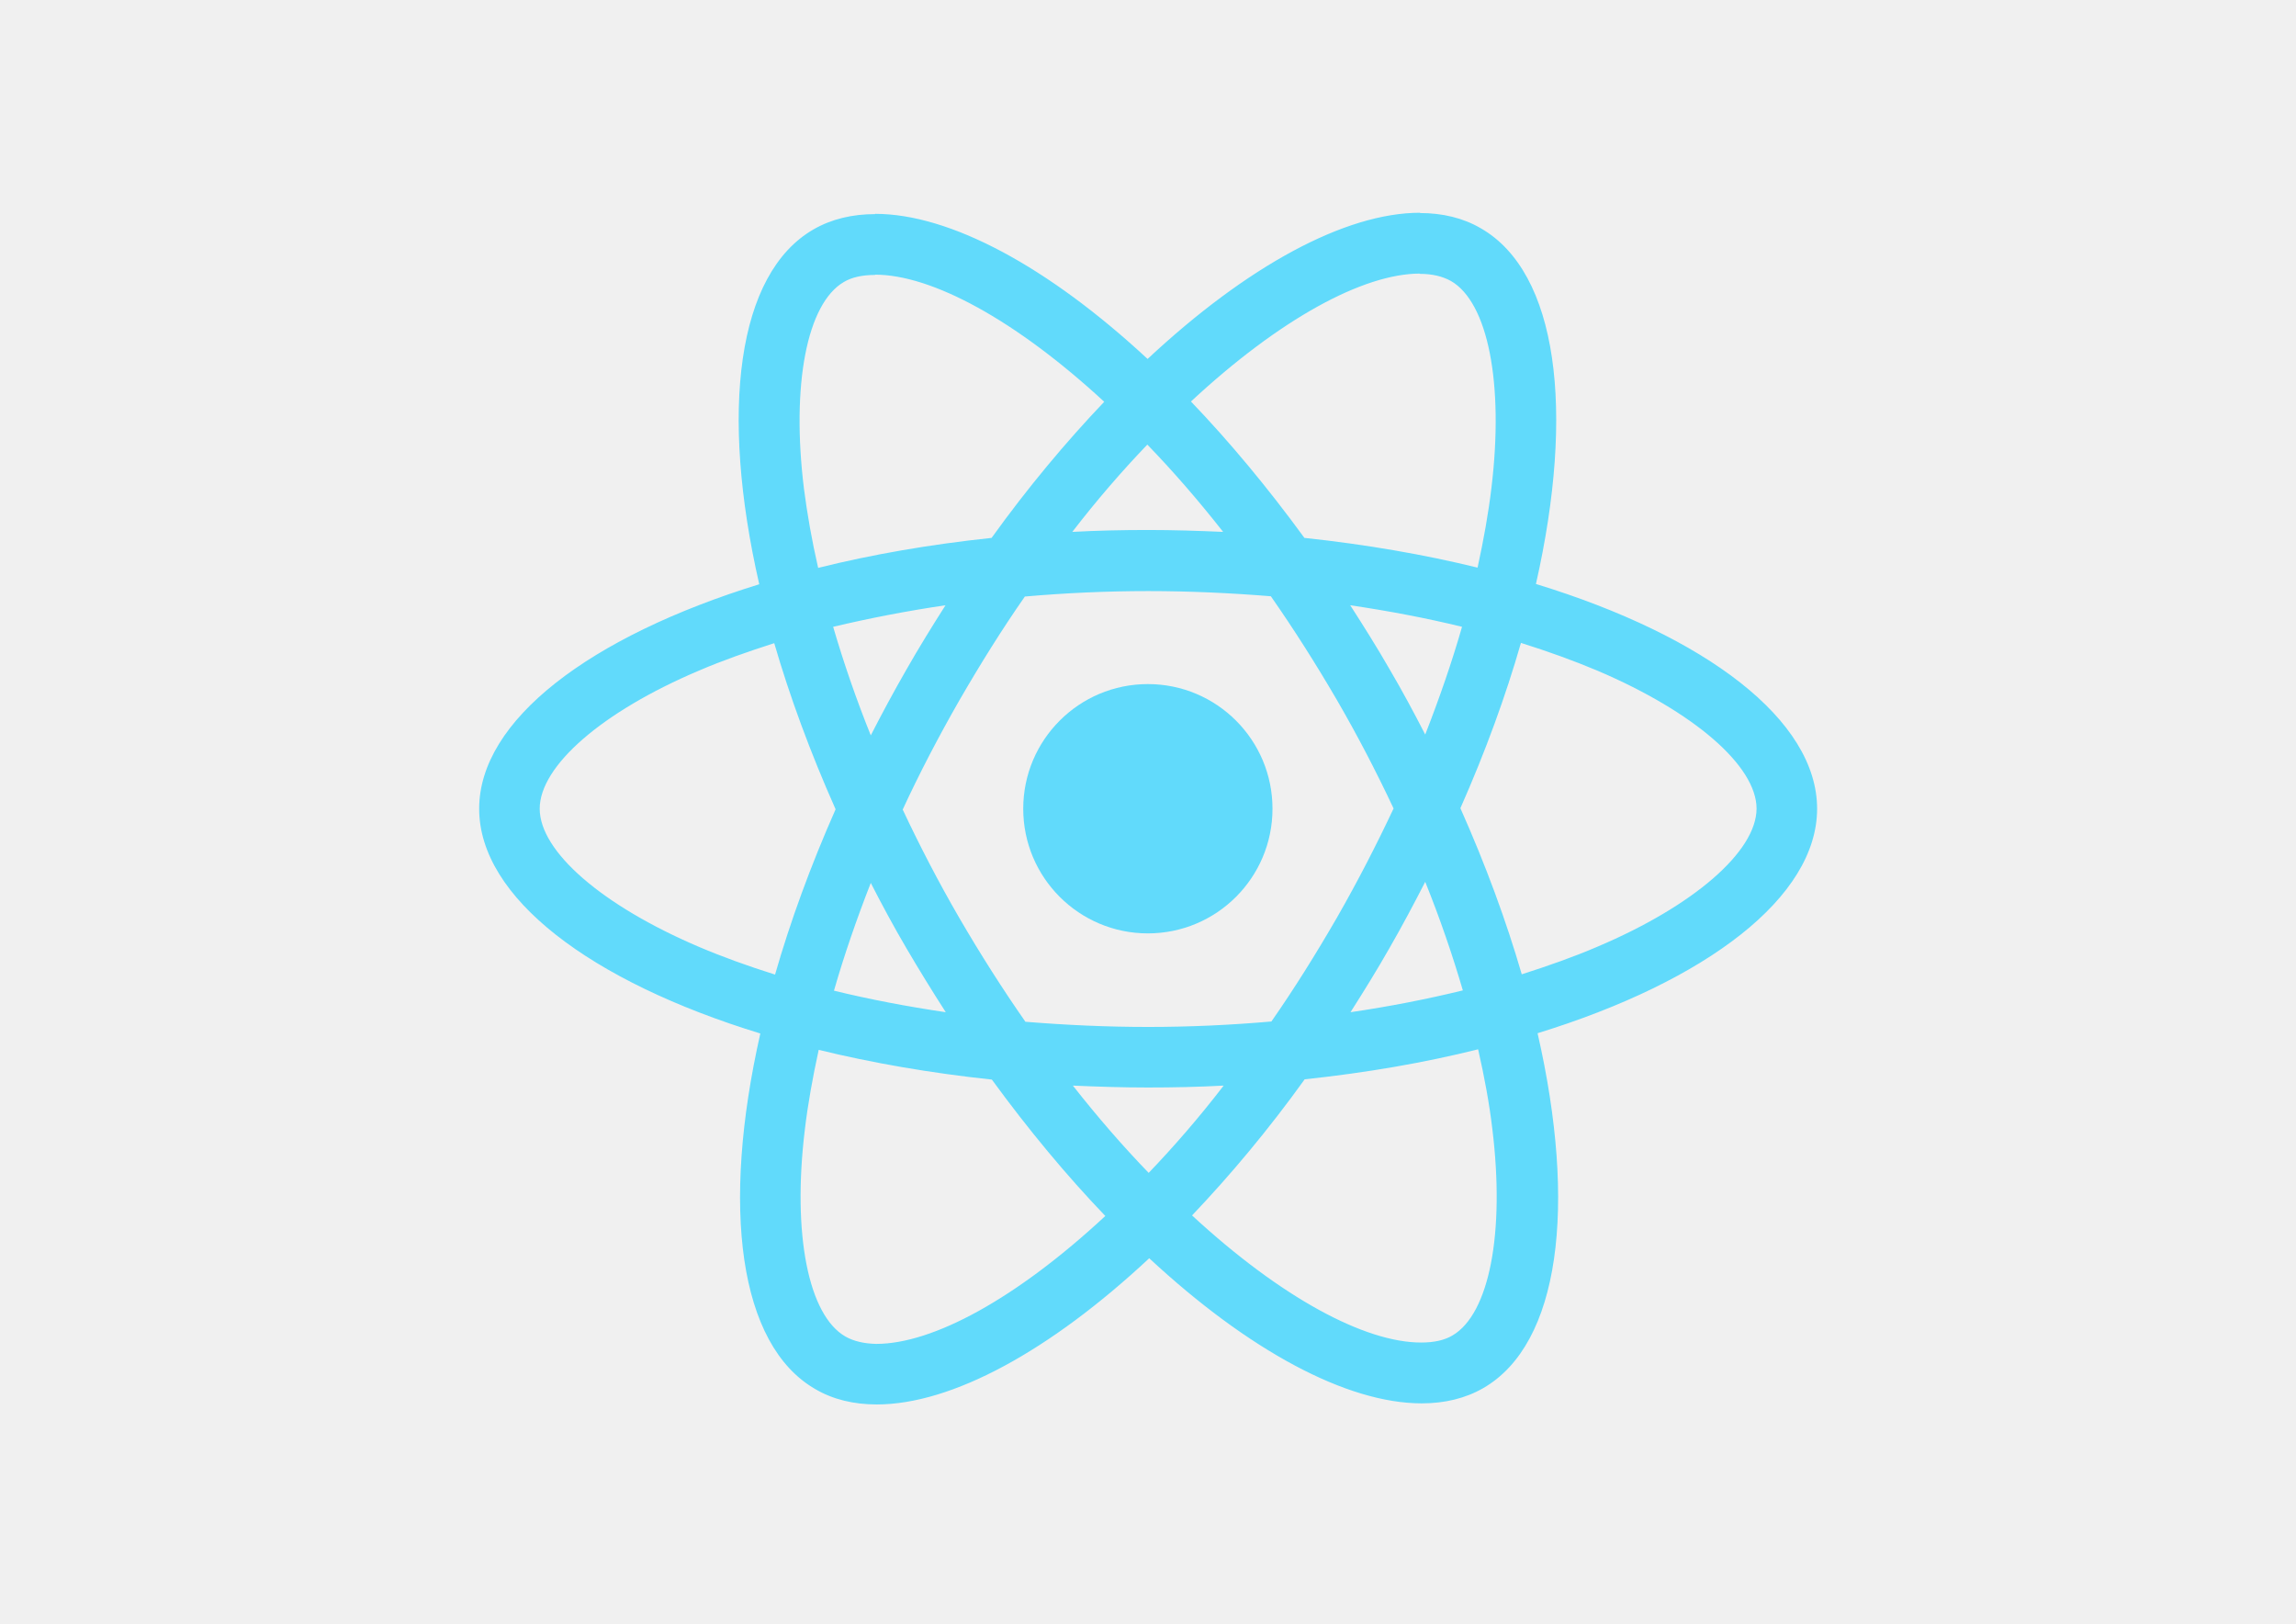
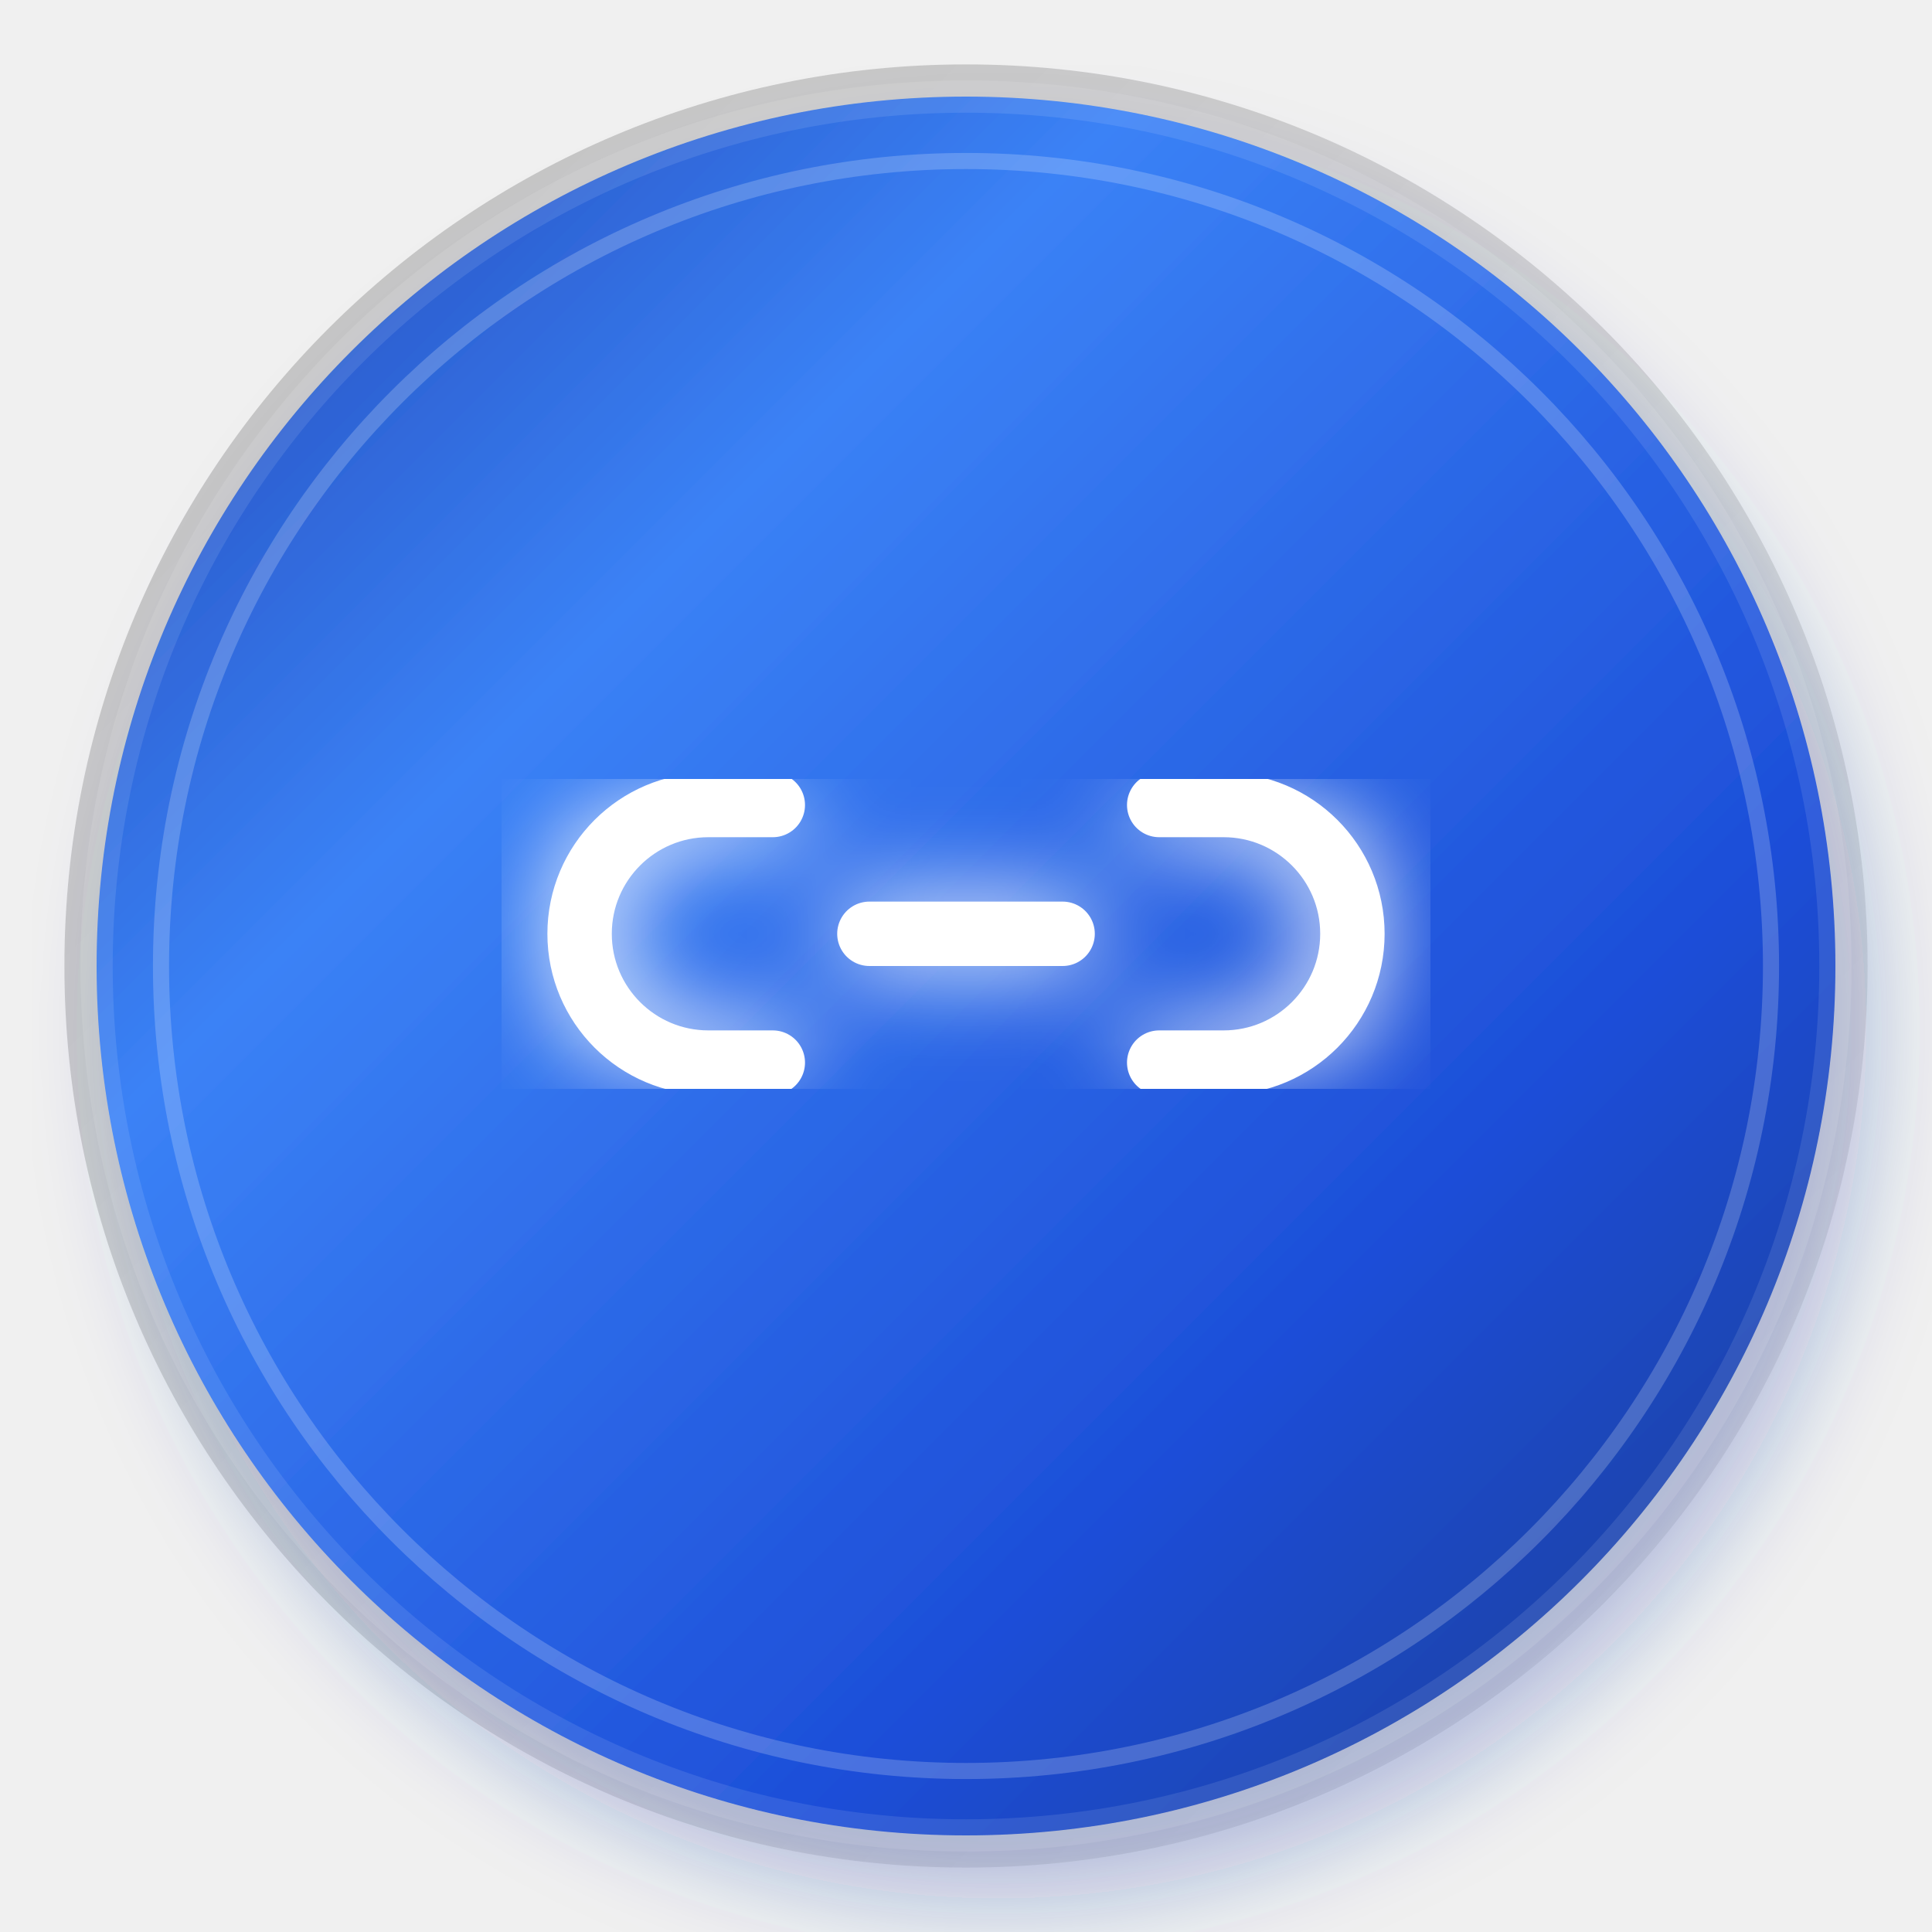
- <svg xmlns="http://www.w3.org/2000/svg" viewBox="0 0 841.9 595.3">
-   <g fill="#61DAFB">
-     <path d="M666.3 296.5c0-32.5-40.7-63.3-103.1-82.4 14.4-63.6 8-114.2-20.2-130.4-6.5-3.8-14.1-5.6-22.4-5.6v22.3c4.6 0 8.3.9 11.4 2.6 13.6 7.8 19.5 37.5 14.9 75.7-1.1 9.4-2.9 19.3-5.1 29.4-19.6-4.8-41-8.5-63.5-10.9-13.5-18.5-27.5-35.3-41.6-50 32.6-30.3 63.2-46.9 84-46.9V78c-27.5 0-63.5 19.6-99.9 53.6-36.4-33.8-72.4-53.2-99.9-53.2v22.3c20.7 0 51.4 16.5 84 46.6-14 14.7-28 31.4-41.3 49.9-22.6 2.4-44 6.1-63.6 11-2.3-10-4-19.7-5.2-29-4.7-38.2 1.1-67.9 14.6-75.8 3-1.8 6.9-2.6 11.5-2.6V78.5c-8.4 0-16 1.8-22.6 5.6-28.1 16.2-34.4 66.7-19.9 130.1-62.2 19.2-102.7 49.9-102.7 82.3 0 32.5 40.7 63.3 103.1 82.4-14.4 63.6-8 114.2 20.2 130.4 6.5 3.8 14.1 5.6 22.5 5.6 27.5 0 63.5-19.6 99.9-53.6 36.4 33.8 72.4 53.2 99.9 53.2 8.4 0 16-1.8 22.6-5.6 28.1-16.2 34.4-66.7 19.9-130.1 62-19.1 102.5-49.9 102.5-82.3zm-130.2-66.7c-3.7 12.9-8.3 26.2-13.5 39.5-4.1-8-8.4-16-13.1-24-4.6-8-9.5-15.8-14.4-23.4 14.2 2.1 27.9 4.7 41 7.9zm-45.8 106.5c-7.8 13.5-15.8 26.3-24.1 38.2-14.9 1.3-30 2-45.2 2-15.1 0-30.2-.7-45-1.9-8.3-11.9-16.4-24.6-24.2-38-7.6-13.1-14.5-26.4-20.8-39.8 6.2-13.4 13.2-26.8 20.7-39.9 7.8-13.5 15.8-26.3 24.1-38.2 14.9-1.3 30-2 45.2-2 15.1 0 30.2.7 45 1.9 8.3 11.9 16.4 24.6 24.2 38 7.6 13.1 14.5 26.4 20.8 39.8-6.3 13.4-13.2 26.8-20.7 39.9zm32.3-13c5.4 13.4 10 26.8 13.8 39.8-13.1 3.2-26.9 5.9-41.2 8 4.9-7.7 9.8-15.6 14.4-23.7 4.6-8 8.9-16.1 13-24.1zM421.2 430c-9.3-9.6-18.6-20.3-27.8-32 9 .4 18.2.7 27.5.7 9.4 0 18.7-.2 27.8-.7-9 11.7-18.3 22.4-27.5 32zm-74.4-58.9c-14.2-2.1-27.9-4.7-41-7.9 3.7-12.9 8.3-26.2 13.5-39.5 4.1 8 8.4 16 13.1 24 4.7 8 9.5 15.8 14.4 23.4zM420.7 163c9.3 9.6 18.6 20.3 27.8 32-9-.4-18.2-.7-27.5-.7-9.4 0-18.7.2-27.8.7 9-11.7 18.3-22.4 27.5-32zm-74 58.9c-4.9 7.7-9.8 15.6-14.4 23.7-4.6 8-8.9 16-13 24-5.4-13.4-10-26.8-13.8-39.8 13.1-3.1 26.9-5.8 41.2-7.9zm-90.5 125.2c-35.4-15.1-58.3-34.9-58.3-50.6 0-15.7 22.9-35.6 58.3-50.6 8.6-3.7 18-7 27.7-10.1 5.7 19.6 13.2 40 22.5 60.9-9.2 20.8-16.6 41.1-22.2 60.6-9.9-3.1-19.3-6.5-28-10.2zM310 490c-13.6-7.8-19.5-37.5-14.9-75.7 1.1-9.4 2.9-19.3 5.1-29.4 19.6 4.8 41 8.5 63.5 10.9 13.5 18.5 27.5 35.3 41.6 50-32.6 30.3-63.2 46.9-84 46.9-4.5-.1-8.3-1-11.3-2.7zm237.2-76.2c4.7 38.2-1.1 67.9-14.6 75.8-3 1.8-6.9 2.6-11.5 2.6-20.7 0-51.4-16.5-84-46.6 14-14.7 28-31.4 41.3-49.9 22.6-2.4 44-6.1 63.6-11 2.3 10.1 4.1 19.8 5.2 29.1zm38.5-66.7c-8.6 3.7-18 7-27.7 10.1-5.7-19.6-13.2-40-22.5-60.9 9.2-20.8 16.6-41.1 22.2-60.6 9.9 3.1 19.3 6.5 28.1 10.2 35.4 15.1 58.3 34.9 58.3 50.6-.1 15.7-23 35.6-58.4 50.6zM320.8 78.4z" />
-     <circle cx="420.9" cy="296.5" r="45.7" />
-     <path d="M520.5 78.1z" />
+ <svg xmlns="http://www.w3.org/2000/svg" viewBox="0 0 120 120" width="120" height="120">
+   <defs>
+     <linearGradient id="primaryGradient" x1="0%" y1="0%" x2="100%" y2="100%">
+       <stop offset="0%" style="stop-color:#1e40af;stop-opacity:1" />
+       <stop offset="30%" style="stop-color:#3b82f6;stop-opacity:1" />
+       <stop offset="70%" style="stop-color:#1d4ed8;stop-opacity:1" />
+       <stop offset="100%" style="stop-color:#1e3a8a;stop-opacity:1" />
+     </linearGradient>
+     <linearGradient id="shadowGradient" x1="0%" y1="0%" x2="100%" y2="100%">
+       <stop offset="0%" style="stop-color:#000000;stop-opacity:0.2" />
+       <stop offset="100%" style="stop-color:#000000;stop-opacity:0.05" />
+     </linearGradient>
+     <filter id="glow">
+       <feGaussianBlur stdDeviation="3" result="coloredBlur" />
+       <feMerge>
+         <feMergeNode in="coloredBlur" />
+         <feMergeNode in="SourceGraphic" />
+       </feMerge>
+     </filter>
+     <filter id="dropshadow" x="-50%" y="-50%" width="200%" height="200%">
+       <feDropShadow dx="2" dy="4" stdDeviation="3" flood-color="#1e40af" flood-opacity="0.3" />
+     </filter>
+   </defs>
+   <circle cx="60" cy="60" r="56" fill="url(#shadowGradient)" />
+   <circle cx="60" cy="60" r="54" fill="url(#primaryGradient)" filter="url(#dropshadow)" />
+   <circle cx="60" cy="60" r="50" fill="none" stroke="rgba(255,255,255,0.2)" stroke-width="1" />
+   <g transform="translate(60, 60)" filter="url(#glow)">
+     <path d="M-12 6 L-16 6 A8 8 0 0 1 -16 -10 L-12 -10" stroke="white" stroke-width="4" fill="none" stroke-linecap="round" stroke-linejoin="round" />
+     <path d="M12 -10 L16 -10 A8 8 0 0 1 16 6 L12 6" stroke="white" stroke-width="4" fill="none" stroke-linecap="round" stroke-linejoin="round" />
+     <line x1="-6" x2="6" y1="-2" y2="-2" stroke="white" stroke-width="4" stroke-linecap="round" />
+     <path d="M-12 6 L-16 6 A8 8 0 0 1 -16 -10 L-12 -10" stroke="rgba(255,255,255,0.6)" stroke-width="2" fill="none" stroke-linecap="round" stroke-linejoin="round" />
+     <path d="M12 -10 L16 -10 A8 8 0 0 1 16 6 L12 6" stroke="rgba(255,255,255,0.6)" stroke-width="2" fill="none" stroke-linecap="round" stroke-linejoin="round" />
+     <line x1="-6" x2="6" y1="-2" y2="-2" stroke="rgba(255,255,255,0.6)" stroke-width="2" stroke-linecap="round" />
  </g>
+   <circle cx="60" cy="60" r="54" fill="none" stroke="rgba(255,255,255,0.1)" stroke-width="2" />
</svg>
